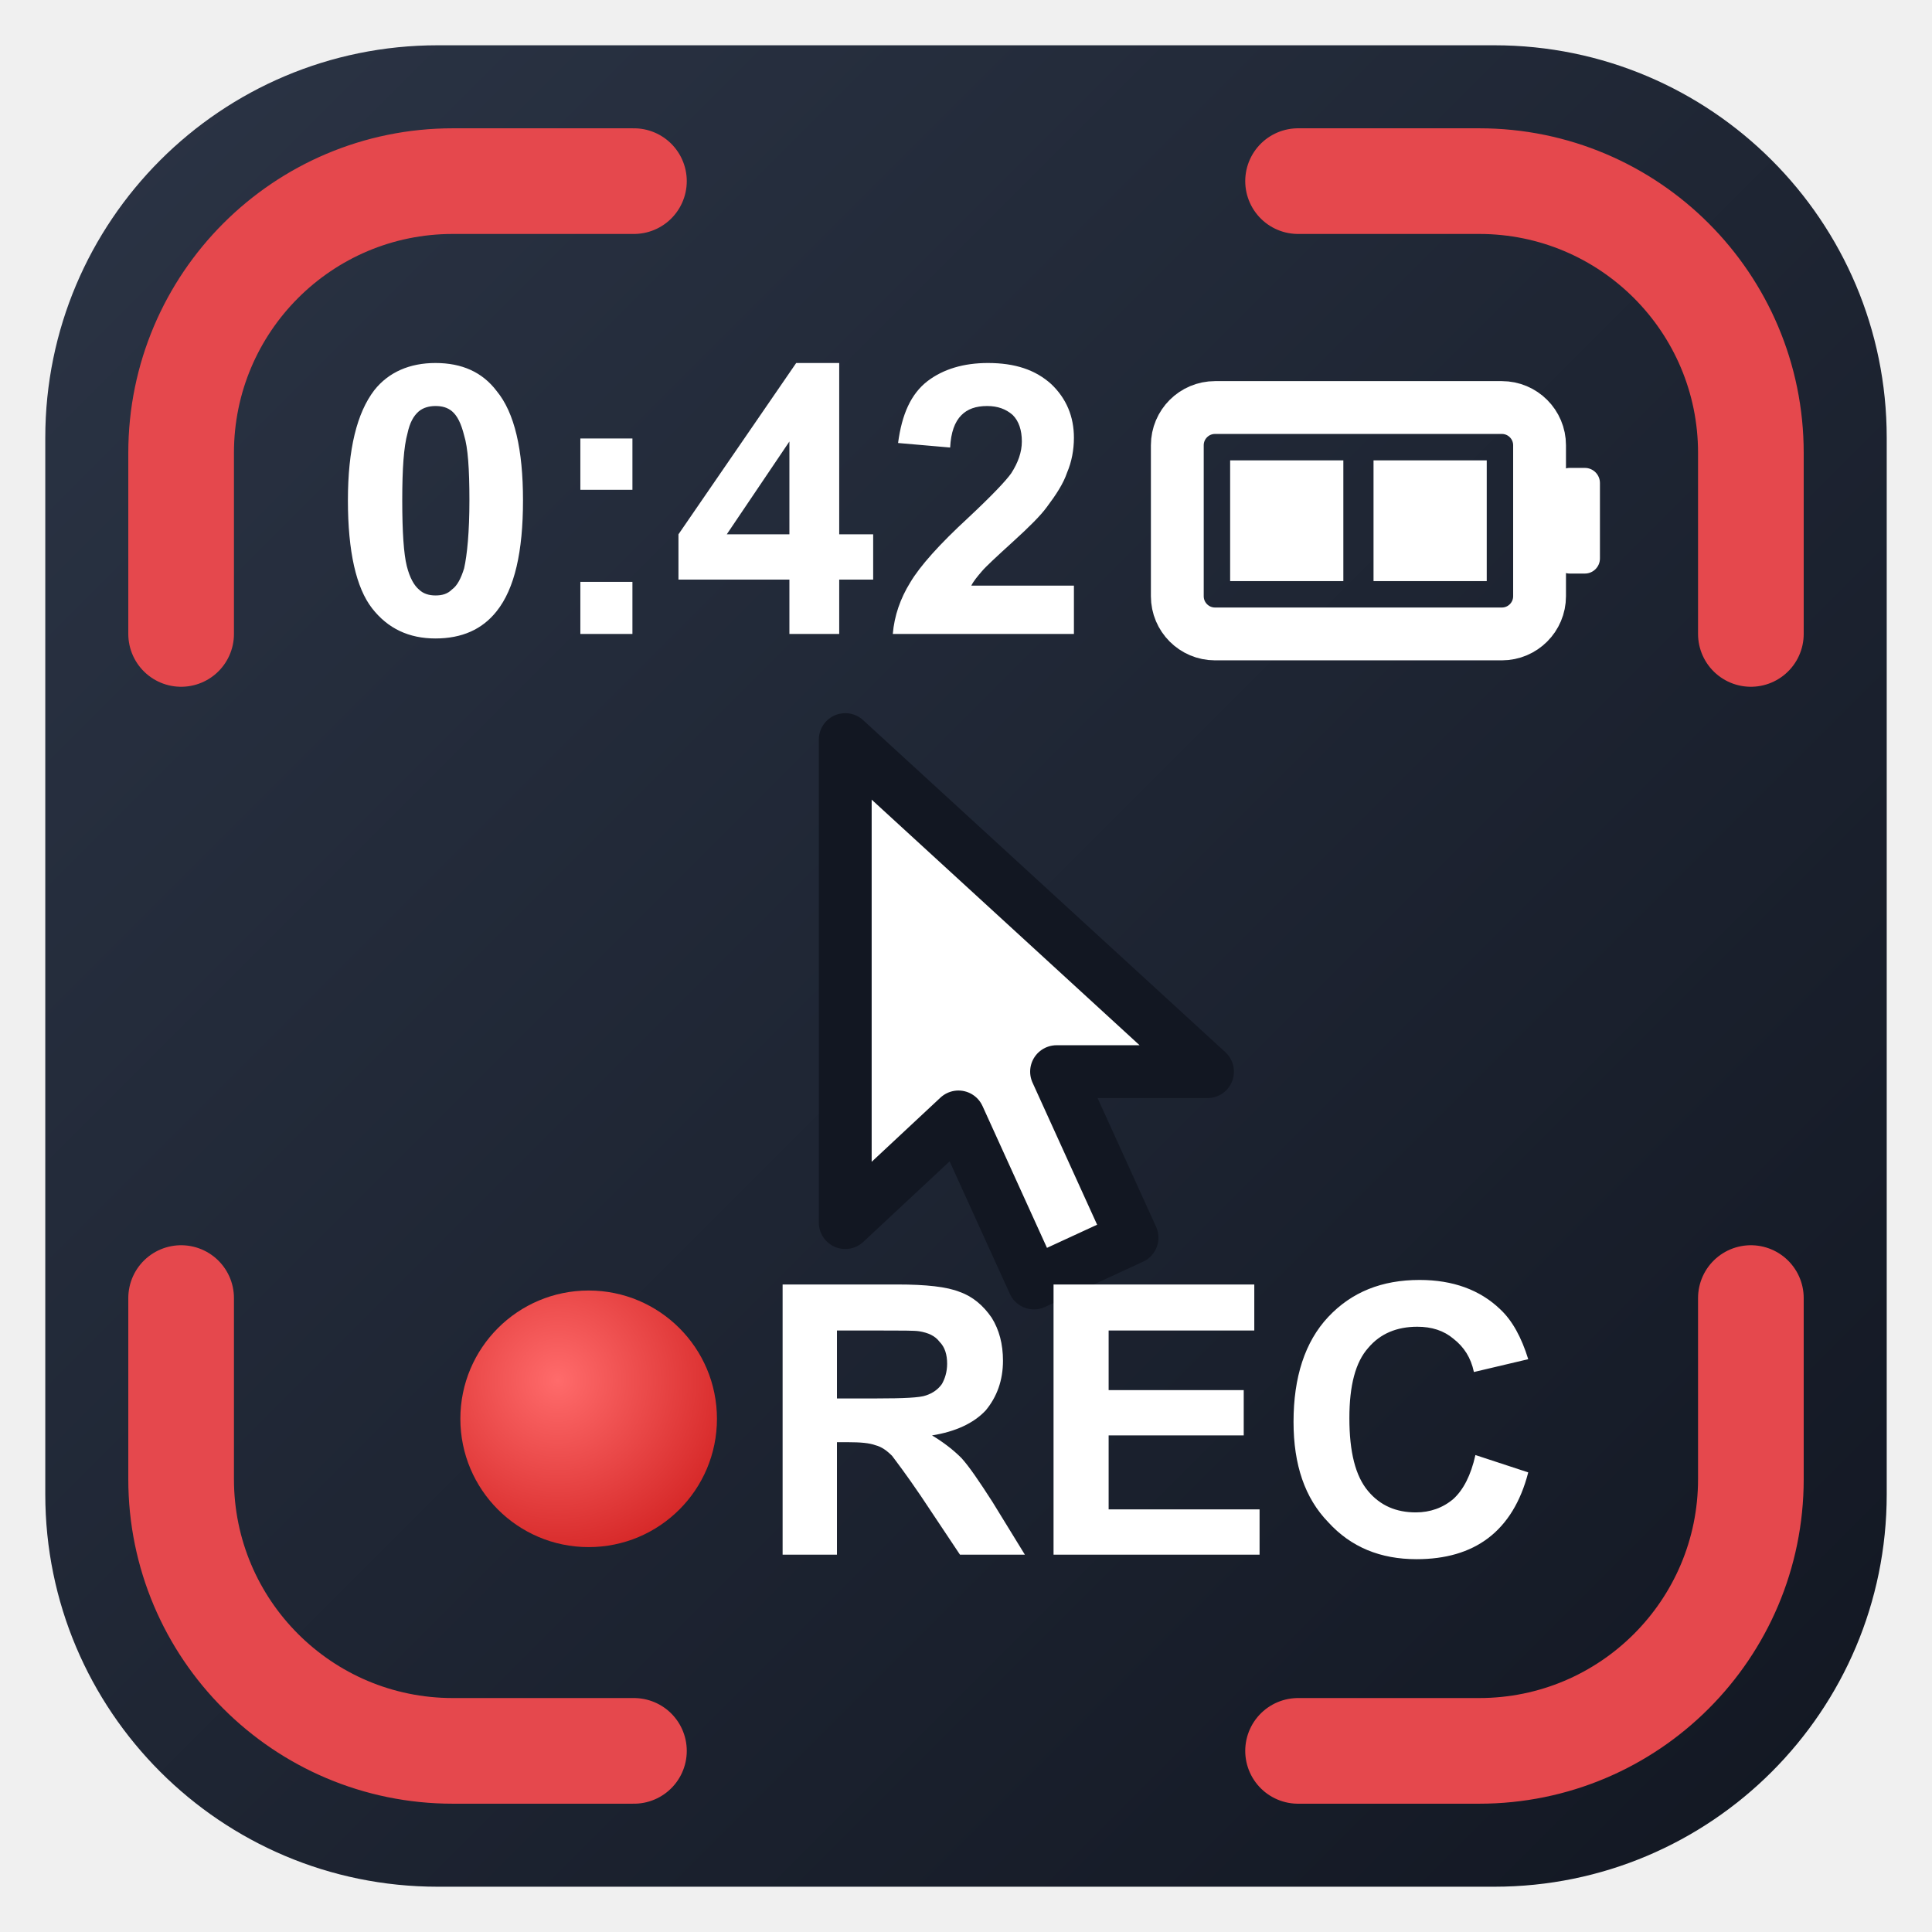
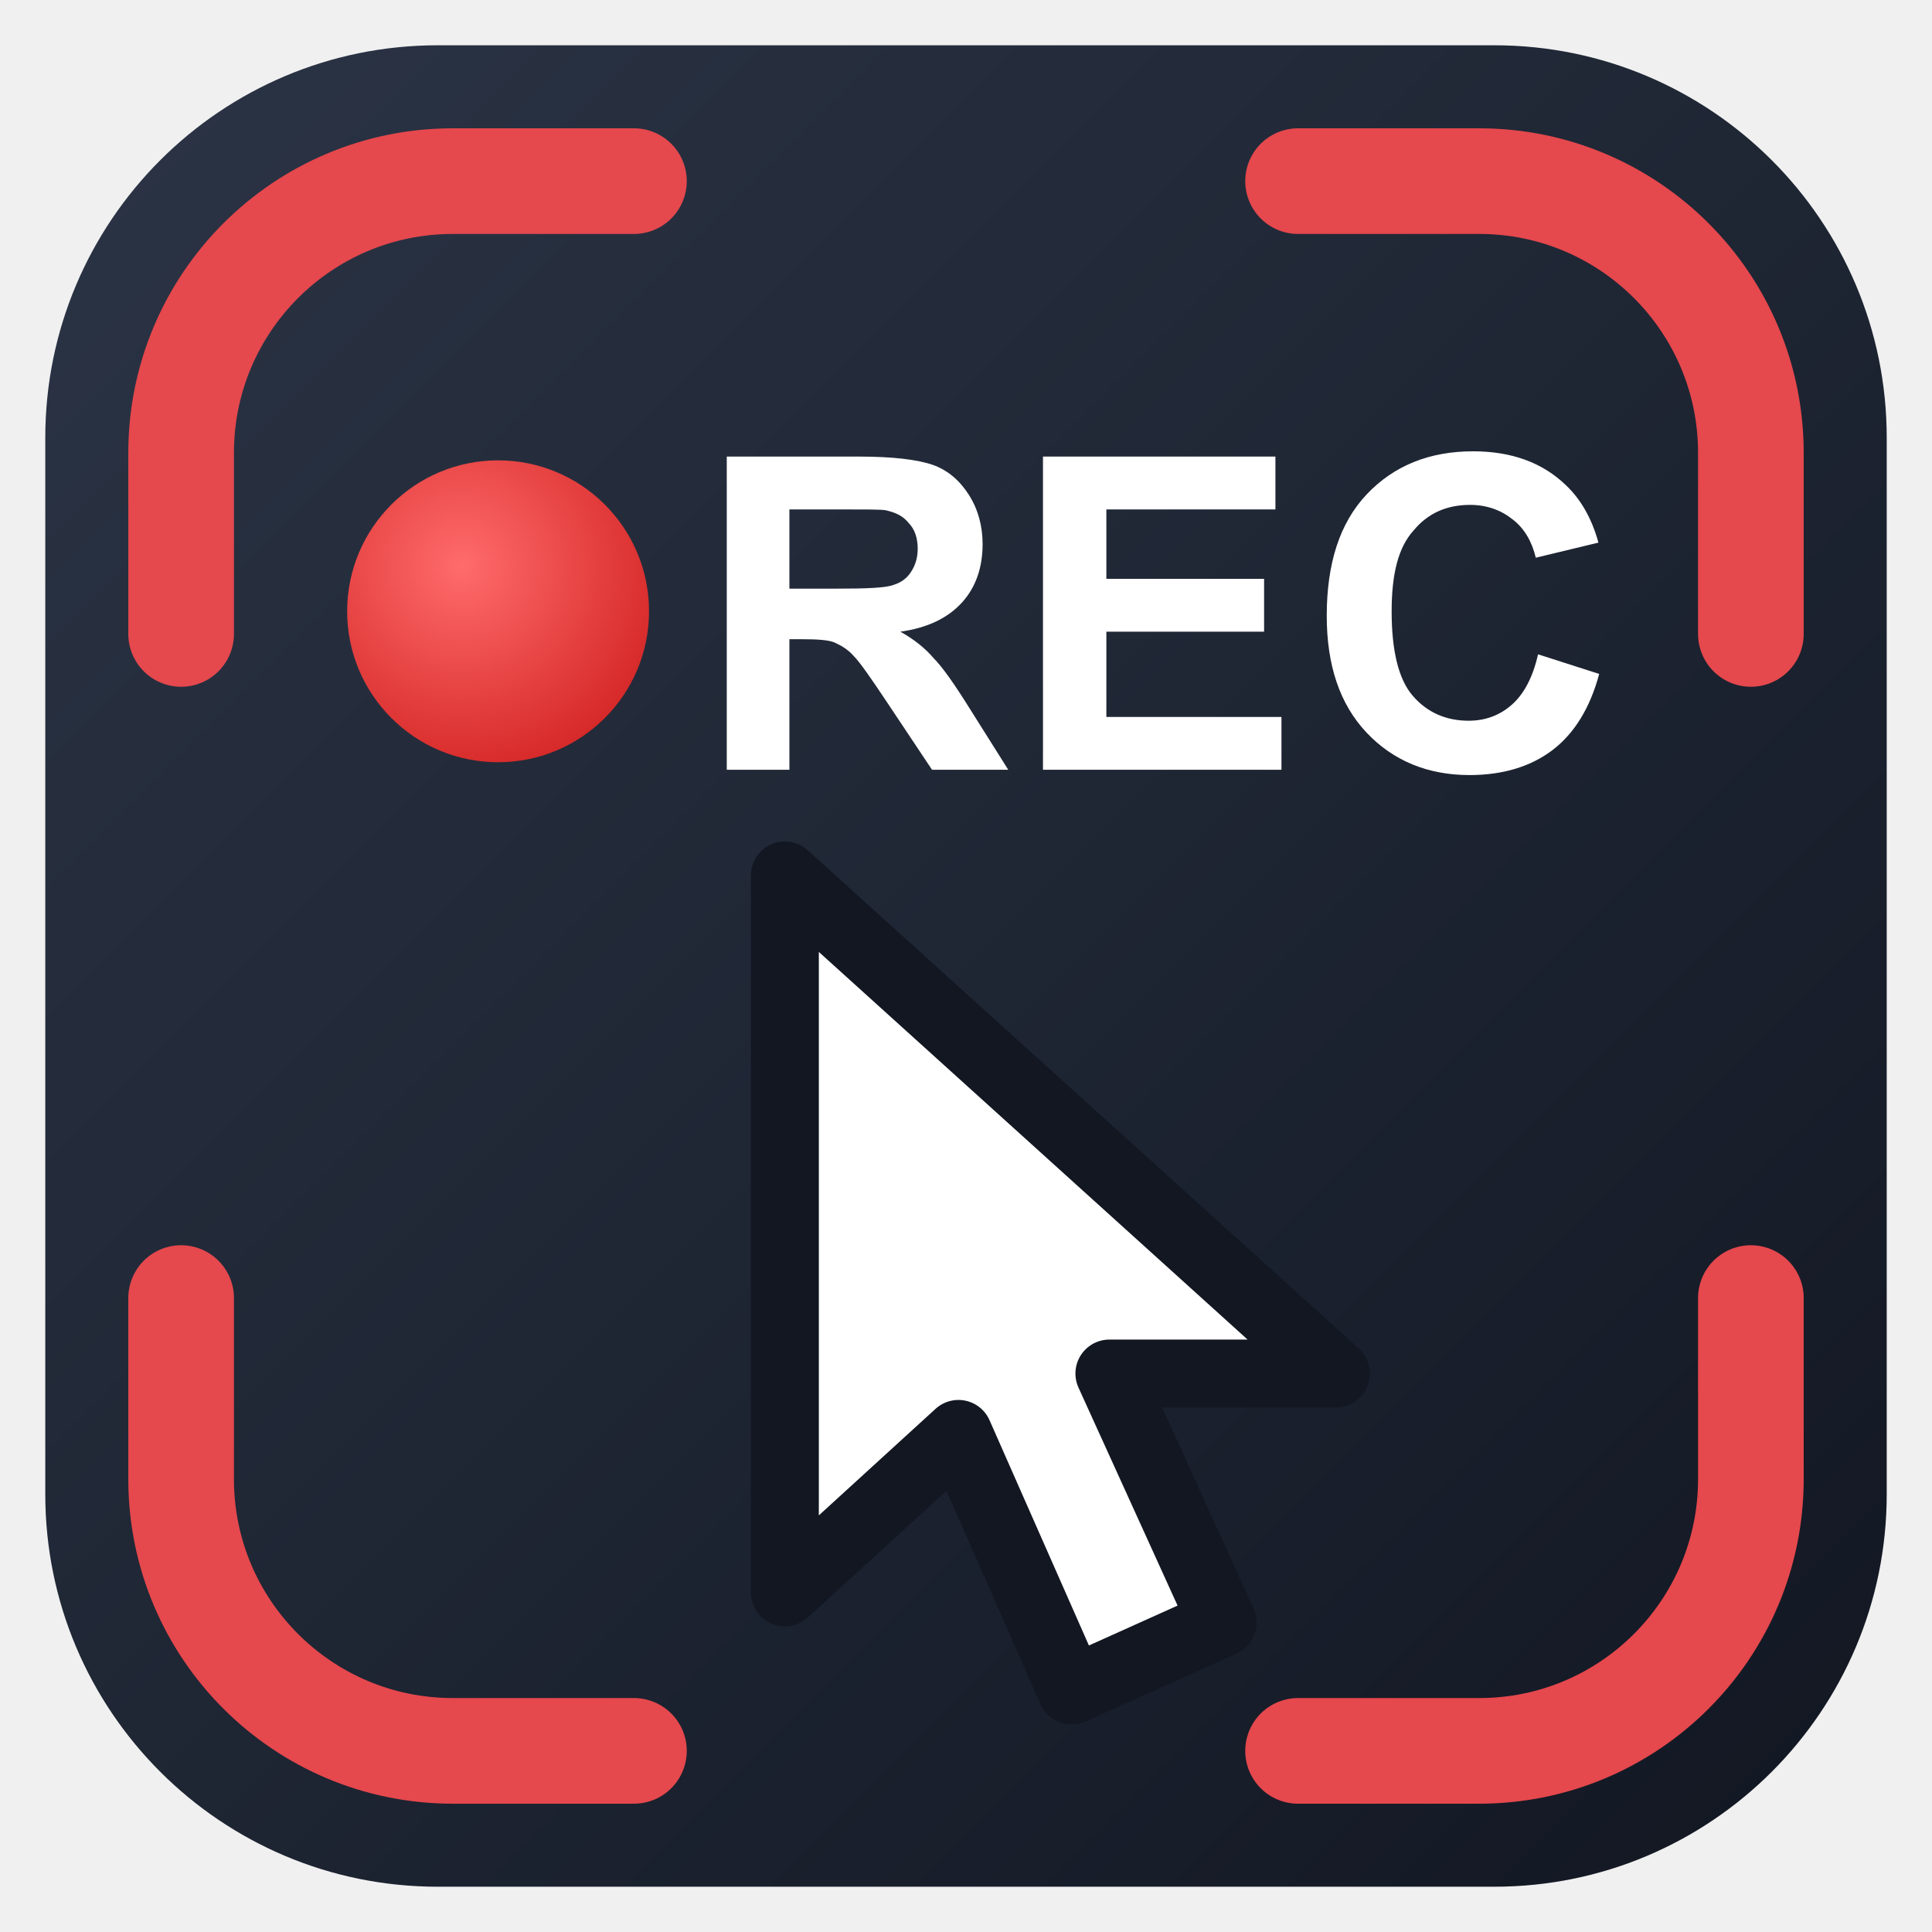
<svg xmlns="http://www.w3.org/2000/svg" viewBox="0 0 256 256">
  <defs>
    <linearGradient id="bg" x1="0" y1="0" x2="1" y2="1">
      <stop offset="0" stop-color="#2B3445" />
      <stop offset="1" stop-color="#121722" />
    </linearGradient>
    <radialGradient id="dot" cx="0.38" cy="0.35" r="0.7">
      <stop offset="0" stop-color="#FF6B6B" />
      <stop offset="1" stop-color="#D62828" />
    </radialGradient>
  </defs>
  <rect x="6" y="6" width="244" height="244" rx="52" fill="url(#bg)" />
  <path d="M24 84 L24 60 A36 36 0 0 1 60 24 L84 24 M172 24 L196 24 A36 36 0 0 1 232 60 L232 84 M232 172 L232 196 A36 36 0 0 1 196 232 L172 232 M84 232 L60 232 A36 36 0 0 1 24 196 L24 172" fill="none" stroke="#E5484D" stroke-width="14" stroke-linecap="round" stroke-linejoin="round" />
-   <path fill="#FFFFFF" d="M57.7 48.1C61.2 48.1 63.9 49.3 65.8 51.8C68.2 54.7 69.3 59.6 69.3 66.3C69.3 73.1 68.2 78.0 65.8 81.0C63.9 83.4 61.2 84.6 57.7 84.6C54.2 84.6 51.4 83.3 49.3 80.6C47.2 77.9 46.1 73.1 46.1 66.3C46.1 59.5 47.3 54.7 49.6 51.7C51.5 49.3 54.3 48.1 57.7 48.1M57.7 53.8C56.9 53.8 56.1 54.0 55.5 54.5C54.8 55.1 54.3 56.0 54.0 57.4C53.5 59.2 53.3 62.1 53.3 66.3C53.3 70.5 53.5 73.4 53.9 75.0C54.3 76.6 54.9 77.6 55.5 78.1C56.1 78.7 56.9 78.9 57.7 78.9C58.6 78.9 59.3 78.7 59.9 78.1C60.6 77.6 61.1 76.6 61.5 75.3C61.9 73.5 62.2 70.5 62.2 66.3C62.2 62.1 62.0 59.3 61.5 57.7C61.1 56.1 60.6 55.1 59.9 54.5C59.3 54.0 58.6 53.8 57.7 53.8M76.9 64.9L76.9 58.1L83.8 58.1L83.8 64.9L76.9 64.9M76.9 84.0L76.9 77.1L83.8 77.1L83.8 84.0L76.9 84.0M104.6 84.0L104.6 76.8L89.9 76.8L89.9 70.8L105.5 48.1L111.2 48.1L111.2 70.8L115.7 70.8L115.7 76.8L111.2 76.8L111.2 84.0L104.6 84.0M104.6 70.8L104.6 58.5L96.3 70.8L104.6 70.8M142.3 77.6L142.3 84.0L118.3 84.0C118.5 81.6 119.3 79.3 120.6 77.2C121.9 75.0 124.5 72.1 128.3 68.6C131.4 65.7 133.3 63.7 134.0 62.7C134.9 61.3 135.4 59.9 135.4 58.5C135.4 57.0 135.0 55.8 134.2 55.0C133.3 54.2 132.2 53.8 130.8 53.8C129.3 53.8 128.2 54.2 127.4 55.0C126.5 55.9 126.0 57.3 125.9 59.3L119.0 58.7C119.5 54.9 120.7 52.2 122.9 50.5C125.0 48.9 127.7 48.1 130.9 48.1C134.5 48.1 137.2 49.0 139.3 50.9C141.3 52.8 142.3 55.2 142.3 58.0C142.3 59.6 142.0 61.2 141.4 62.6C140.9 64.1 139.9 65.6 138.7 67.2C137.9 68.3 136.4 69.8 134.2 71.8C132.0 73.8 130.6 75.1 130.1 75.7C129.5 76.4 129.0 77.0 128.7 77.6L142.3 77.6Z" />
-   <rect x="156" y="54" width="48" height="30" rx="5" fill="none" stroke="#FFFFFF" stroke-width="7" />
-   <rect x="206" y="62" width="6" height="14" rx="2" fill="#FFFFFF" />
-   <rect x="163" y="61" width="15" height="16" fill="#FFFFFF" />
-   <rect x="182" y="61" width="15" height="16" fill="#FFFFFF" />
-   <path d="M112 98 L112 162 L127 148 L137 170 L150 164 L140 142 L160 142 Z" fill="#FFFFFF" stroke="#121722" stroke-width="7" stroke-linejoin="round" />
-   <circle cx="78" cy="188" r="17" fill="url(#dot)" />
-   <path fill="#FFFFFF" d="M103.7 206.0L103.7 170.2L118.9 170.2C122.7 170.2 125.5 170.5 127.2 171.2C128.9 171.8 130.3 173.0 131.4 174.6C132.4 176.2 132.9 178.1 132.9 180.3C132.9 182.9 132.1 185.1 130.6 186.9C129.0 188.6 126.6 189.7 123.5 190.2C125.0 191.1 126.3 192.1 127.4 193.2C128.4 194.3 129.7 196.2 131.5 199.0L135.8 206.0L127.2 206.0L122.0 198.2C120.1 195.4 118.8 193.7 118.2 192.9C117.5 192.2 116.8 191.7 116.0 191.5C115.2 191.2 114.0 191.1 112.4 191.1L110.9 191.1L110.9 206.0L103.7 206.0M110.9 185.3L116.2 185.3C119.7 185.3 121.9 185.2 122.7 184.9C123.6 184.6 124.3 184.1 124.8 183.4C125.2 182.7 125.5 181.8 125.5 180.7C125.5 179.5 125.2 178.5 124.5 177.8C123.9 177.0 123.0 176.6 121.8 176.4C121.2 176.3 119.5 176.3 116.5 176.3L110.9 176.3L110.9 185.3M139.6 206.0L139.6 170.2L166.2 170.2L166.2 176.3L146.9 176.3L146.9 184.2L164.8 184.2L164.8 190.2L146.9 190.2L146.9 200.0L166.9 200.0L166.9 206.0L139.6 206.0M195.5 192.8L202.5 195.1C201.5 199.0 199.7 201.9 197.2 203.8C194.7 205.7 191.5 206.6 187.7 206.6C182.9 206.6 179.0 205.0 176.0 201.7C172.9 198.5 171.4 194.1 171.4 188.4C171.4 182.5 172.9 177.8 176.0 174.5C179.1 171.2 183.1 169.6 188.1 169.6C192.5 169.6 196.1 170.9 198.8 173.5C200.4 175.0 201.6 177.2 202.5 180.1L195.3 181.8C194.9 179.9 194.0 178.5 192.6 177.4C191.3 176.3 189.7 175.8 187.8 175.8C185.1 175.8 182.9 176.7 181.3 178.6C179.6 180.5 178.8 183.6 178.8 187.9C178.8 192.4 179.6 195.6 181.3 197.6C182.9 199.5 185.0 200.4 187.6 200.4C189.5 200.4 191.2 199.8 192.6 198.6C193.9 197.4 194.9 195.5 195.5 192.8Z" />
+   <circle cx="66" cy="81" r="20" fill="url(#dot)" />
+   <path fill="#FFFFFF" d="M96.3 102.0L96.3 60.5L113.9 60.5C118.3 60.5 121.6 60.9 123.6 61.6C125.6 62.3 127.2 63.7 128.4 65.6C129.6 67.5 130.2 69.7 130.2 72.1C130.2 75.2 129.3 77.8 127.5 79.8C125.6 81.9 122.9 83.2 119.3 83.7C121.1 84.7 122.6 85.9 123.7 87.2C124.9 88.4 126.5 90.7 128.5 93.9L133.6 102.0L123.5 102.0L117.5 93.0C115.3 89.7 113.9 87.7 113.1 86.9C112.3 86.0 111.4 85.5 110.5 85.1C109.7 84.8 108.3 84.7 106.3 84.7L104.6 84.7L104.6 102.0L96.3 102.0M104.6 78.0L110.8 78.0C114.8 78.0 117.4 77.9 118.4 77.5C119.4 77.2 120.2 76.6 120.7 75.8C121.3 74.9 121.6 73.9 121.6 72.7C121.6 71.3 121.2 70.1 120.4 69.3C119.7 68.4 118.7 67.9 117.3 67.6C116.6 67.5 114.6 67.5 111.2 67.5L104.6 67.5L104.6 78.0M138.2 102.0L138.2 60.5L169.0 60.5L169.0 67.5L146.6 67.5L146.6 76.7L167.5 76.7L167.5 83.7L146.6 83.7L146.6 95.0L169.8 95.0L169.8 102.0L138.2 102.0M203.8 86.7L211.9 89.3C210.7 93.8 208.6 97.2 205.7 99.4C202.8 101.6 199.1 102.7 194.7 102.7C189.2 102.7 184.6 100.8 181.1 97.1C177.5 93.3 175.8 88.1 175.8 81.6C175.8 74.7 177.5 69.3 181.1 65.5C184.7 61.7 189.4 59.8 195.2 59.8C200.3 59.8 204.4 61.3 207.5 64.3C209.4 66.1 210.9 68.6 211.8 71.9L203.5 73.9C203.0 71.8 202.0 70.0 200.4 68.8C198.9 67.6 197.0 66.9 194.8 66.9C191.7 66.9 189.2 68.0 187.3 70.3C185.3 72.5 184.4 76.0 184.4 81.0C184.4 86.2 185.3 90.0 187.2 92.2C189.1 94.4 191.6 95.5 194.6 95.5C196.8 95.5 198.7 94.8 200.3 93.4C201.9 92.0 203.1 89.8 203.8 86.7Z" />
+   <path d="M104 116 L104 211 L127 190 L142 224 L162 215 L147 182 L177 182 Z" fill="#FFFFFF" stroke="#121722" stroke-width="9" stroke-linejoin="round" />
</svg>
